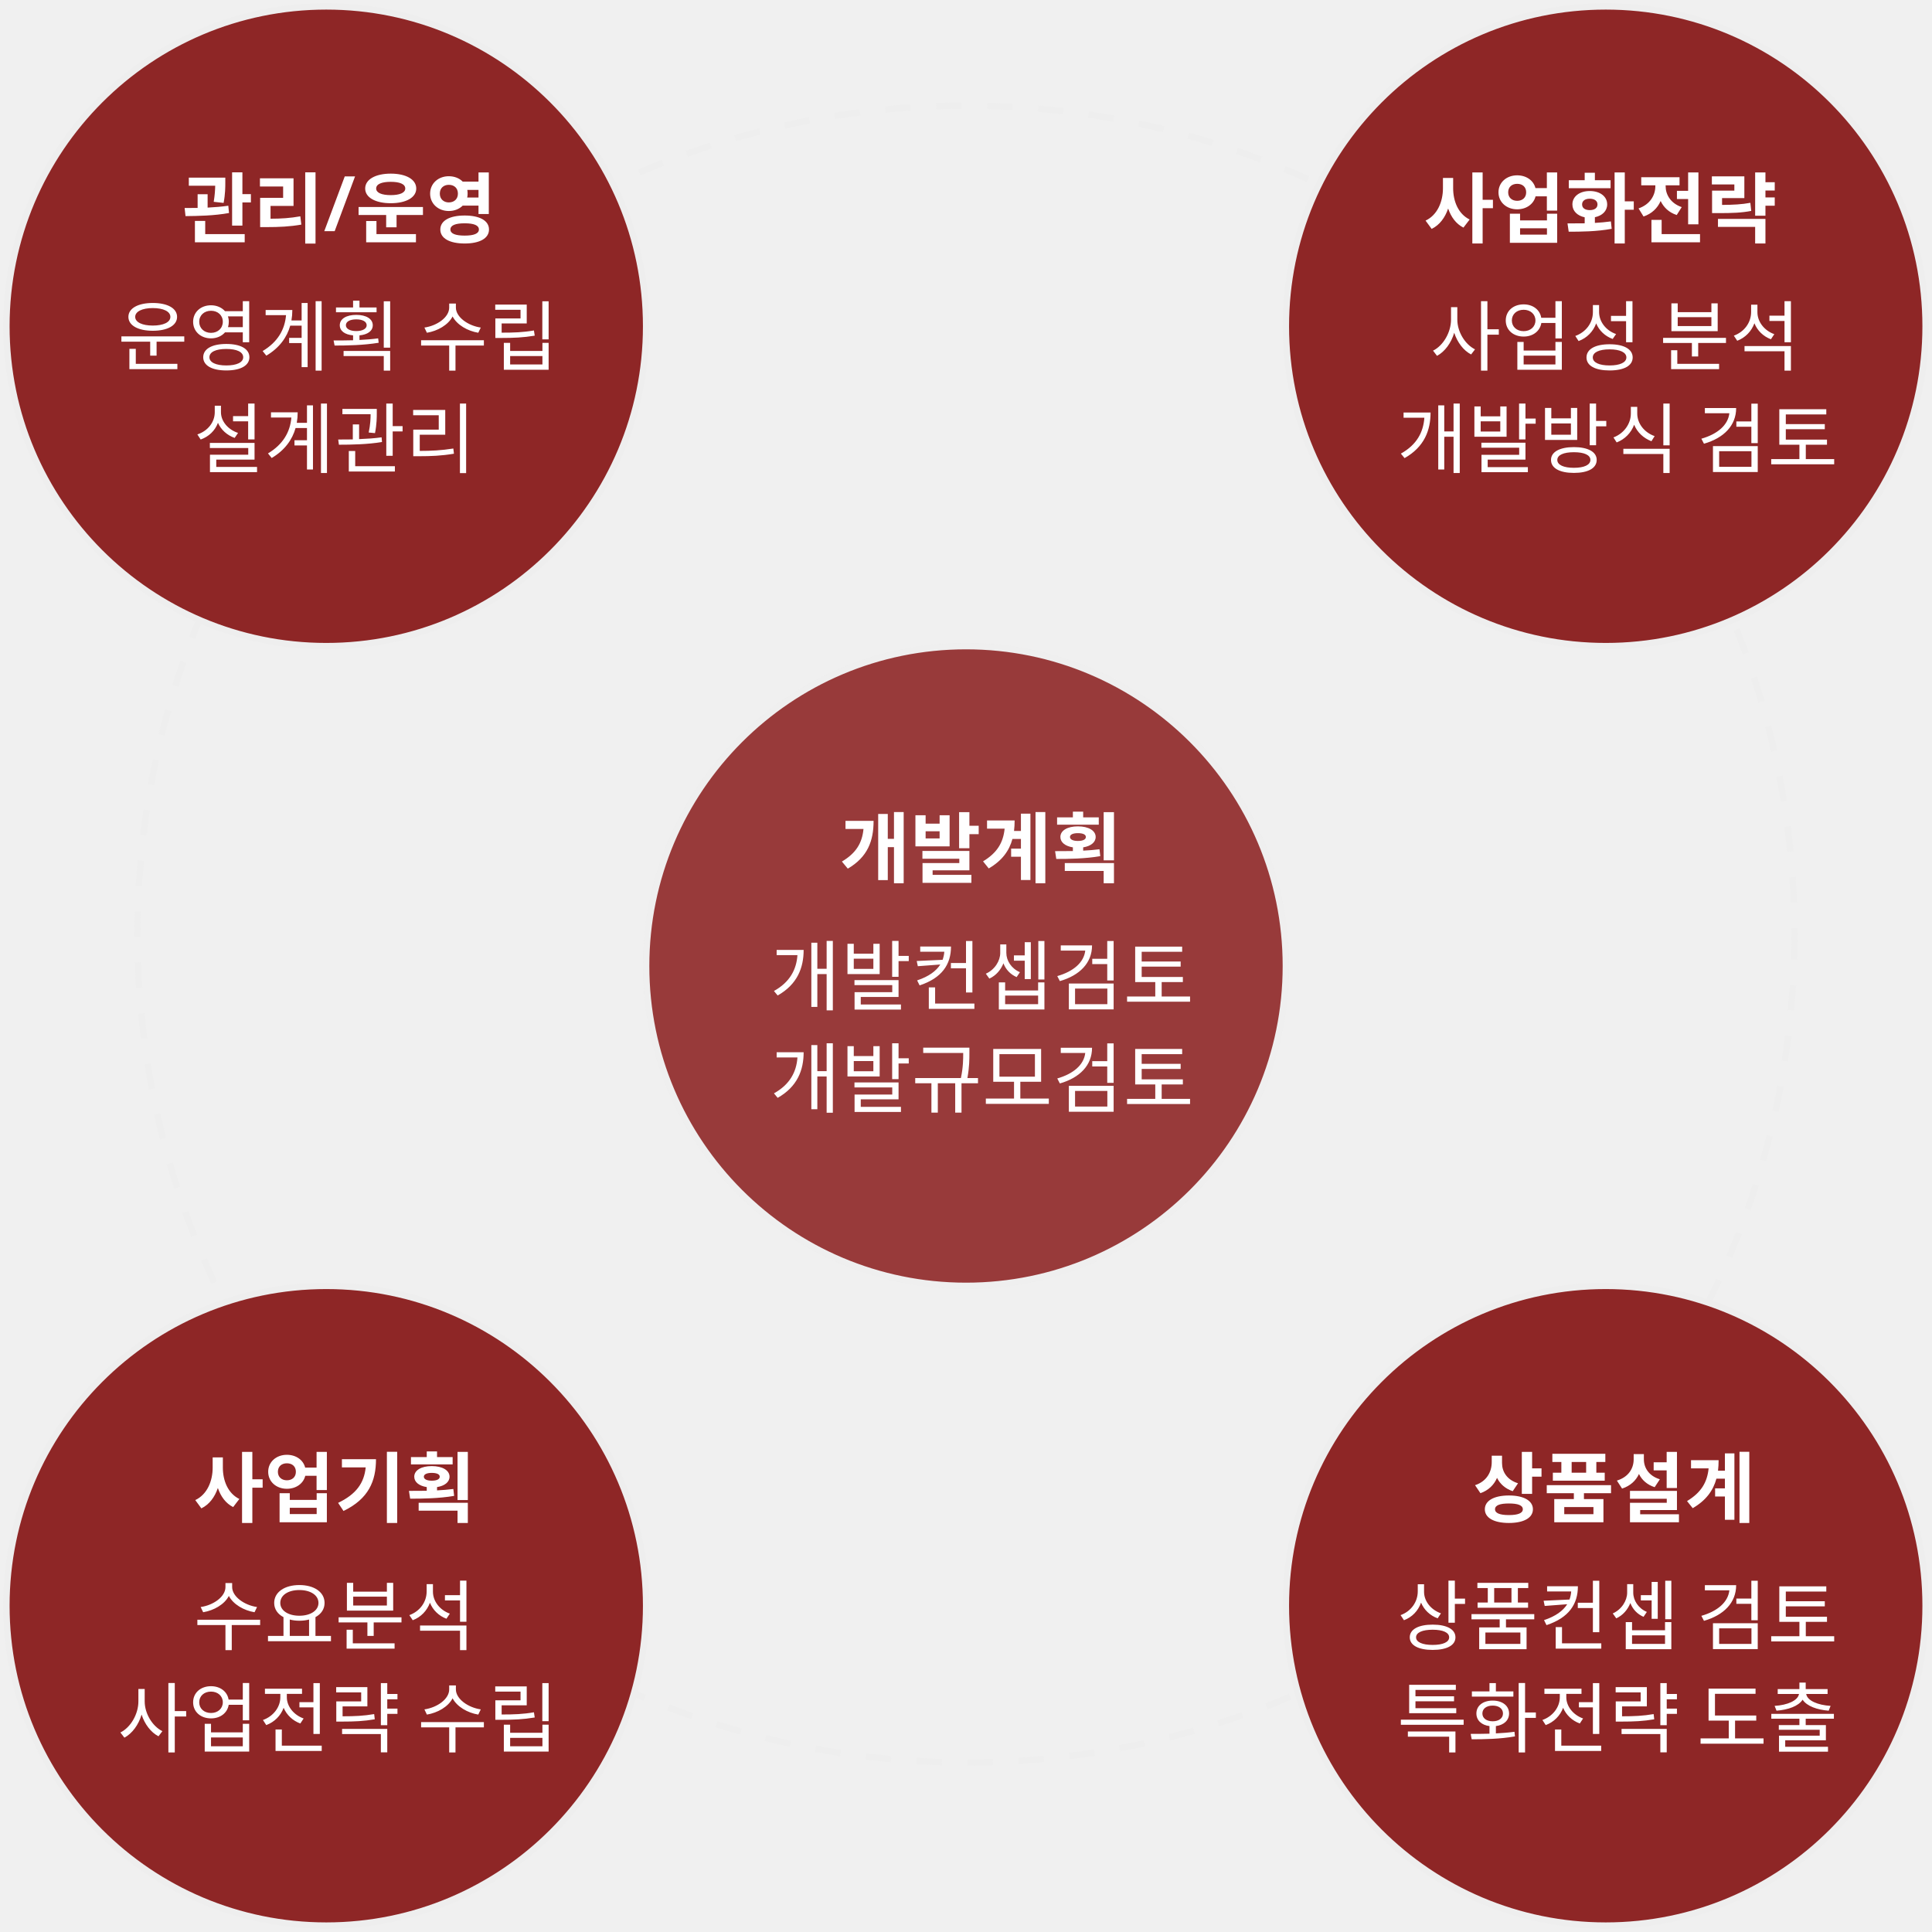
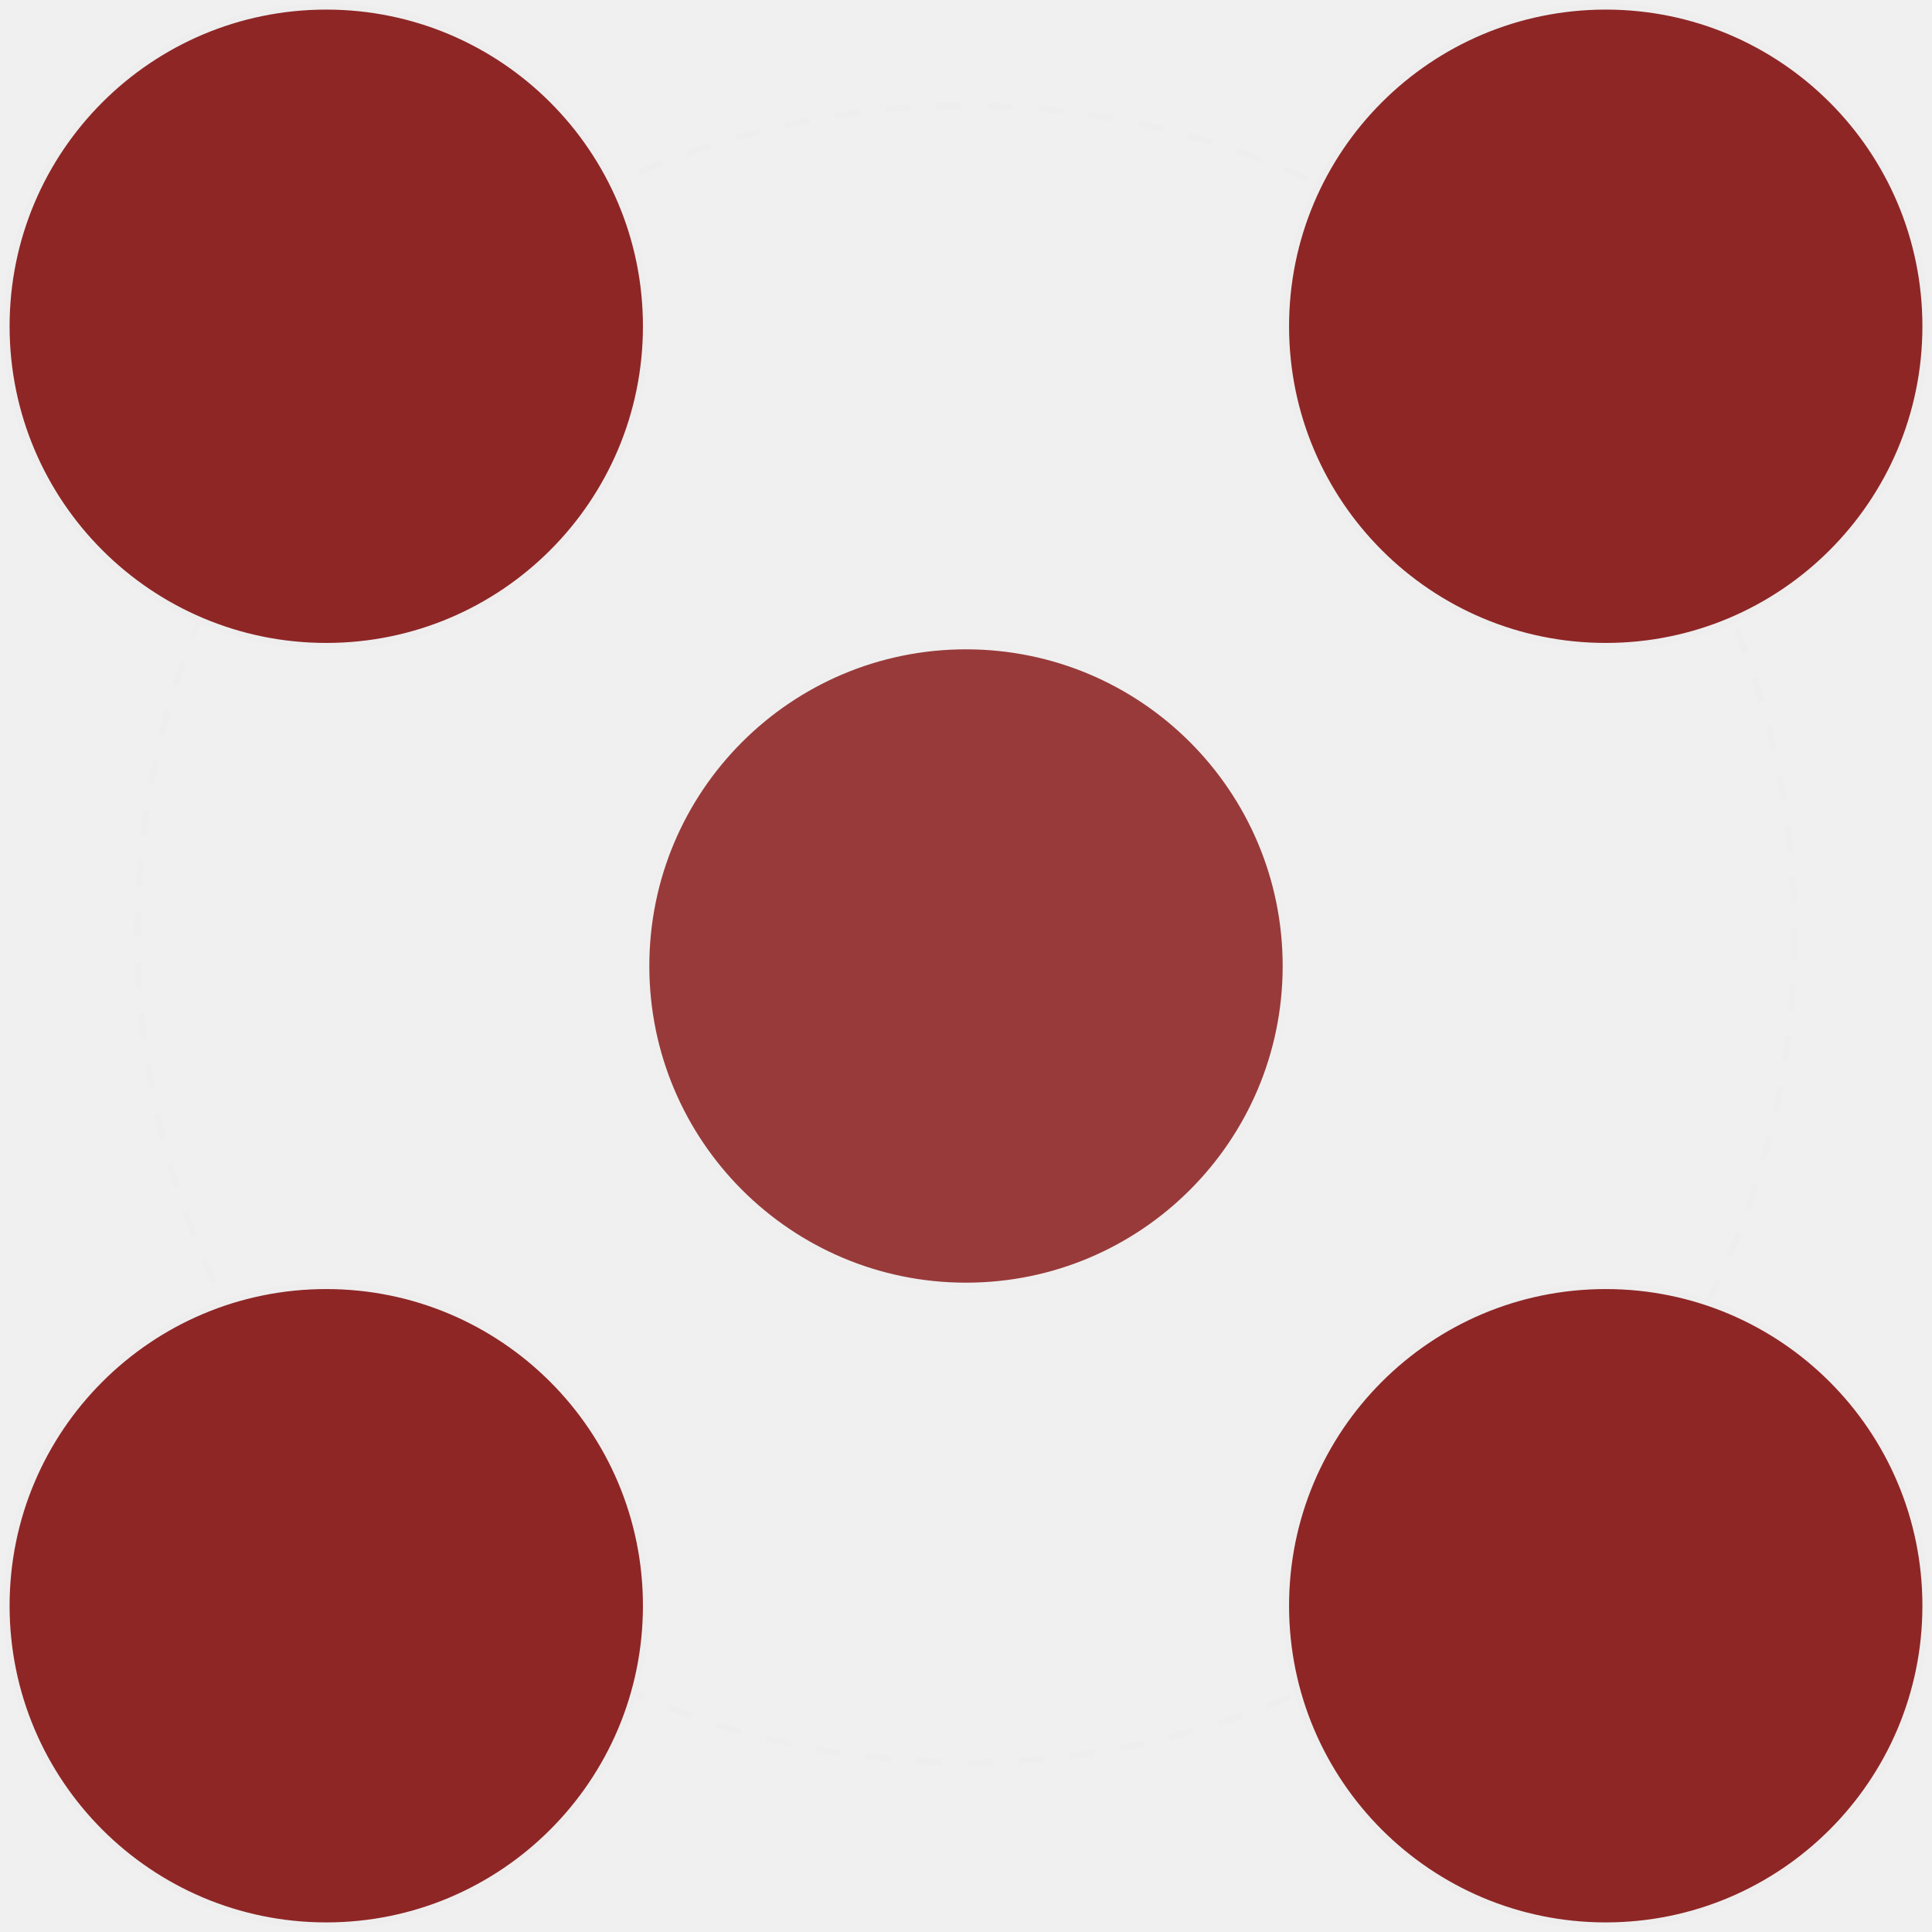
<svg xmlns="http://www.w3.org/2000/svg" xmlns:xlink="http://www.w3.org/1999/xlink" width="302" height="302" viewBox="0 0 302 302">
  <defs>
    <circle id="a" cx="150" cy="145" r="130" />
    <mask id="b" maskContentUnits="userSpaceOnUse" maskUnits="objectBoundingBox" x="0" y="0" width="260" height="260" fill="#fff">
      <use xlink:href="#a" />
    </mask>
  </defs>
  <g transform="translate(1 1)" fill="none" fill-rule="evenodd">
    <use stroke="#EEE" mask="url(#b)" stroke-width="2" stroke-dasharray="4,4" xlink:href="#a" />
    <g transform="translate(0 200)">
      <circle stroke="#EEE" fill="#8E2626" cx="50" cy="50" r="50" />
-       <g fill="#FFF" font-size="12">
-         <text font-family="Pretendard-Bold, Pretendard" font-weight="bold" transform="translate(17 24)">
-           <tspan x="12.258" y="12">사업기획</tspan>
-         </text>
-         <text font-family="Pretendard-Regular, Pretendard" transform="translate(17 24)">
-           <tspan x="12.258" y="32">수요분석</tspan>
-           <tspan x=".381" y="48">사업전략 수립</tspan>
-         </text>
-       </g>
    </g>
    <g transform="translate(200 200)">
      <circle stroke="#EEE" fill="#8E2626" cx="50" cy="50" r="50" />
-       <g fill="#FFF" font-size="12">
-         <text font-family="Pretendard-Bold, Pretendard" font-weight="bold" transform="translate(17 24)">
-           <tspan x="12.258" y="12">상품설계</tspan>
-         </text>
-         <text font-family="Pretendard-Regular, Pretendard" transform="translate(17 24)">
-           <tspan x=".381" y="32">상품컨셉 검토</tspan>
-           <tspan x=".381" y="48">특화전략 도출</tspan>
-         </text>
-       </g>
    </g>
    <g transform="translate(200)">
      <circle stroke="#EEE" fill="#8E2626" cx="50" cy="50" r="50" />
-       <g fill="#FFF" font-size="12">
-         <text font-family="Pretendard-Bold, Pretendard" font-weight="bold" transform="translate(17 24)">
-           <tspan x="4.572" y="12">사업화전략</tspan>
-         </text>
-         <text font-family="Pretendard-Regular, Pretendard" transform="translate(17 24)">
-           <tspan x="5.566" y="32">사업성 분석</tspan>
-           <tspan x=".381" y="48">개발방식 검토</tspan>
-         </text>
-       </g>
    </g>
    <circle stroke="#EEE" fill="#8E2626" cx="50" cy="50" r="50" />
-     <g fill="#FFF" font-size="12">
-       <text font-family="Pretendard-Bold, Pretendard" font-weight="bold" transform="translate(17 24)">
-         <tspan x="10.531" y="12">관리/운영</tspan>
-       </text>
-       <text font-family="Pretendard-Regular, Pretendard" transform="translate(17 24)">
-         <tspan x=".381" y="32">운영계획 수립</tspan>
-         <tspan x="12.258" y="48">설계관리</tspan>
-       </text>
-     </g>
    <g transform="translate(100 100)">
      <circle stroke="#EEE" fill="#8E2626" opacity=".9" cx="50" cy="50" r="50" />
-       <g fill="#FFF" font-size="12">
-         <text font-family="Pretendard-Bold, Pretendard" font-weight="bold" transform="translate(19 24)">
-           <tspan x="11.258" y="12">개발계획</tspan>
-         </text>
-         <text font-family="Pretendard-Regular, Pretendard" transform="translate(19 24)">
-           <tspan x=".387" y="32">개발컨셉검토</tspan>
-           <tspan x=".387" y="48">개발규모검토</tspan>
-         </text>
-       </g>
    </g>
  </g>
</svg>
